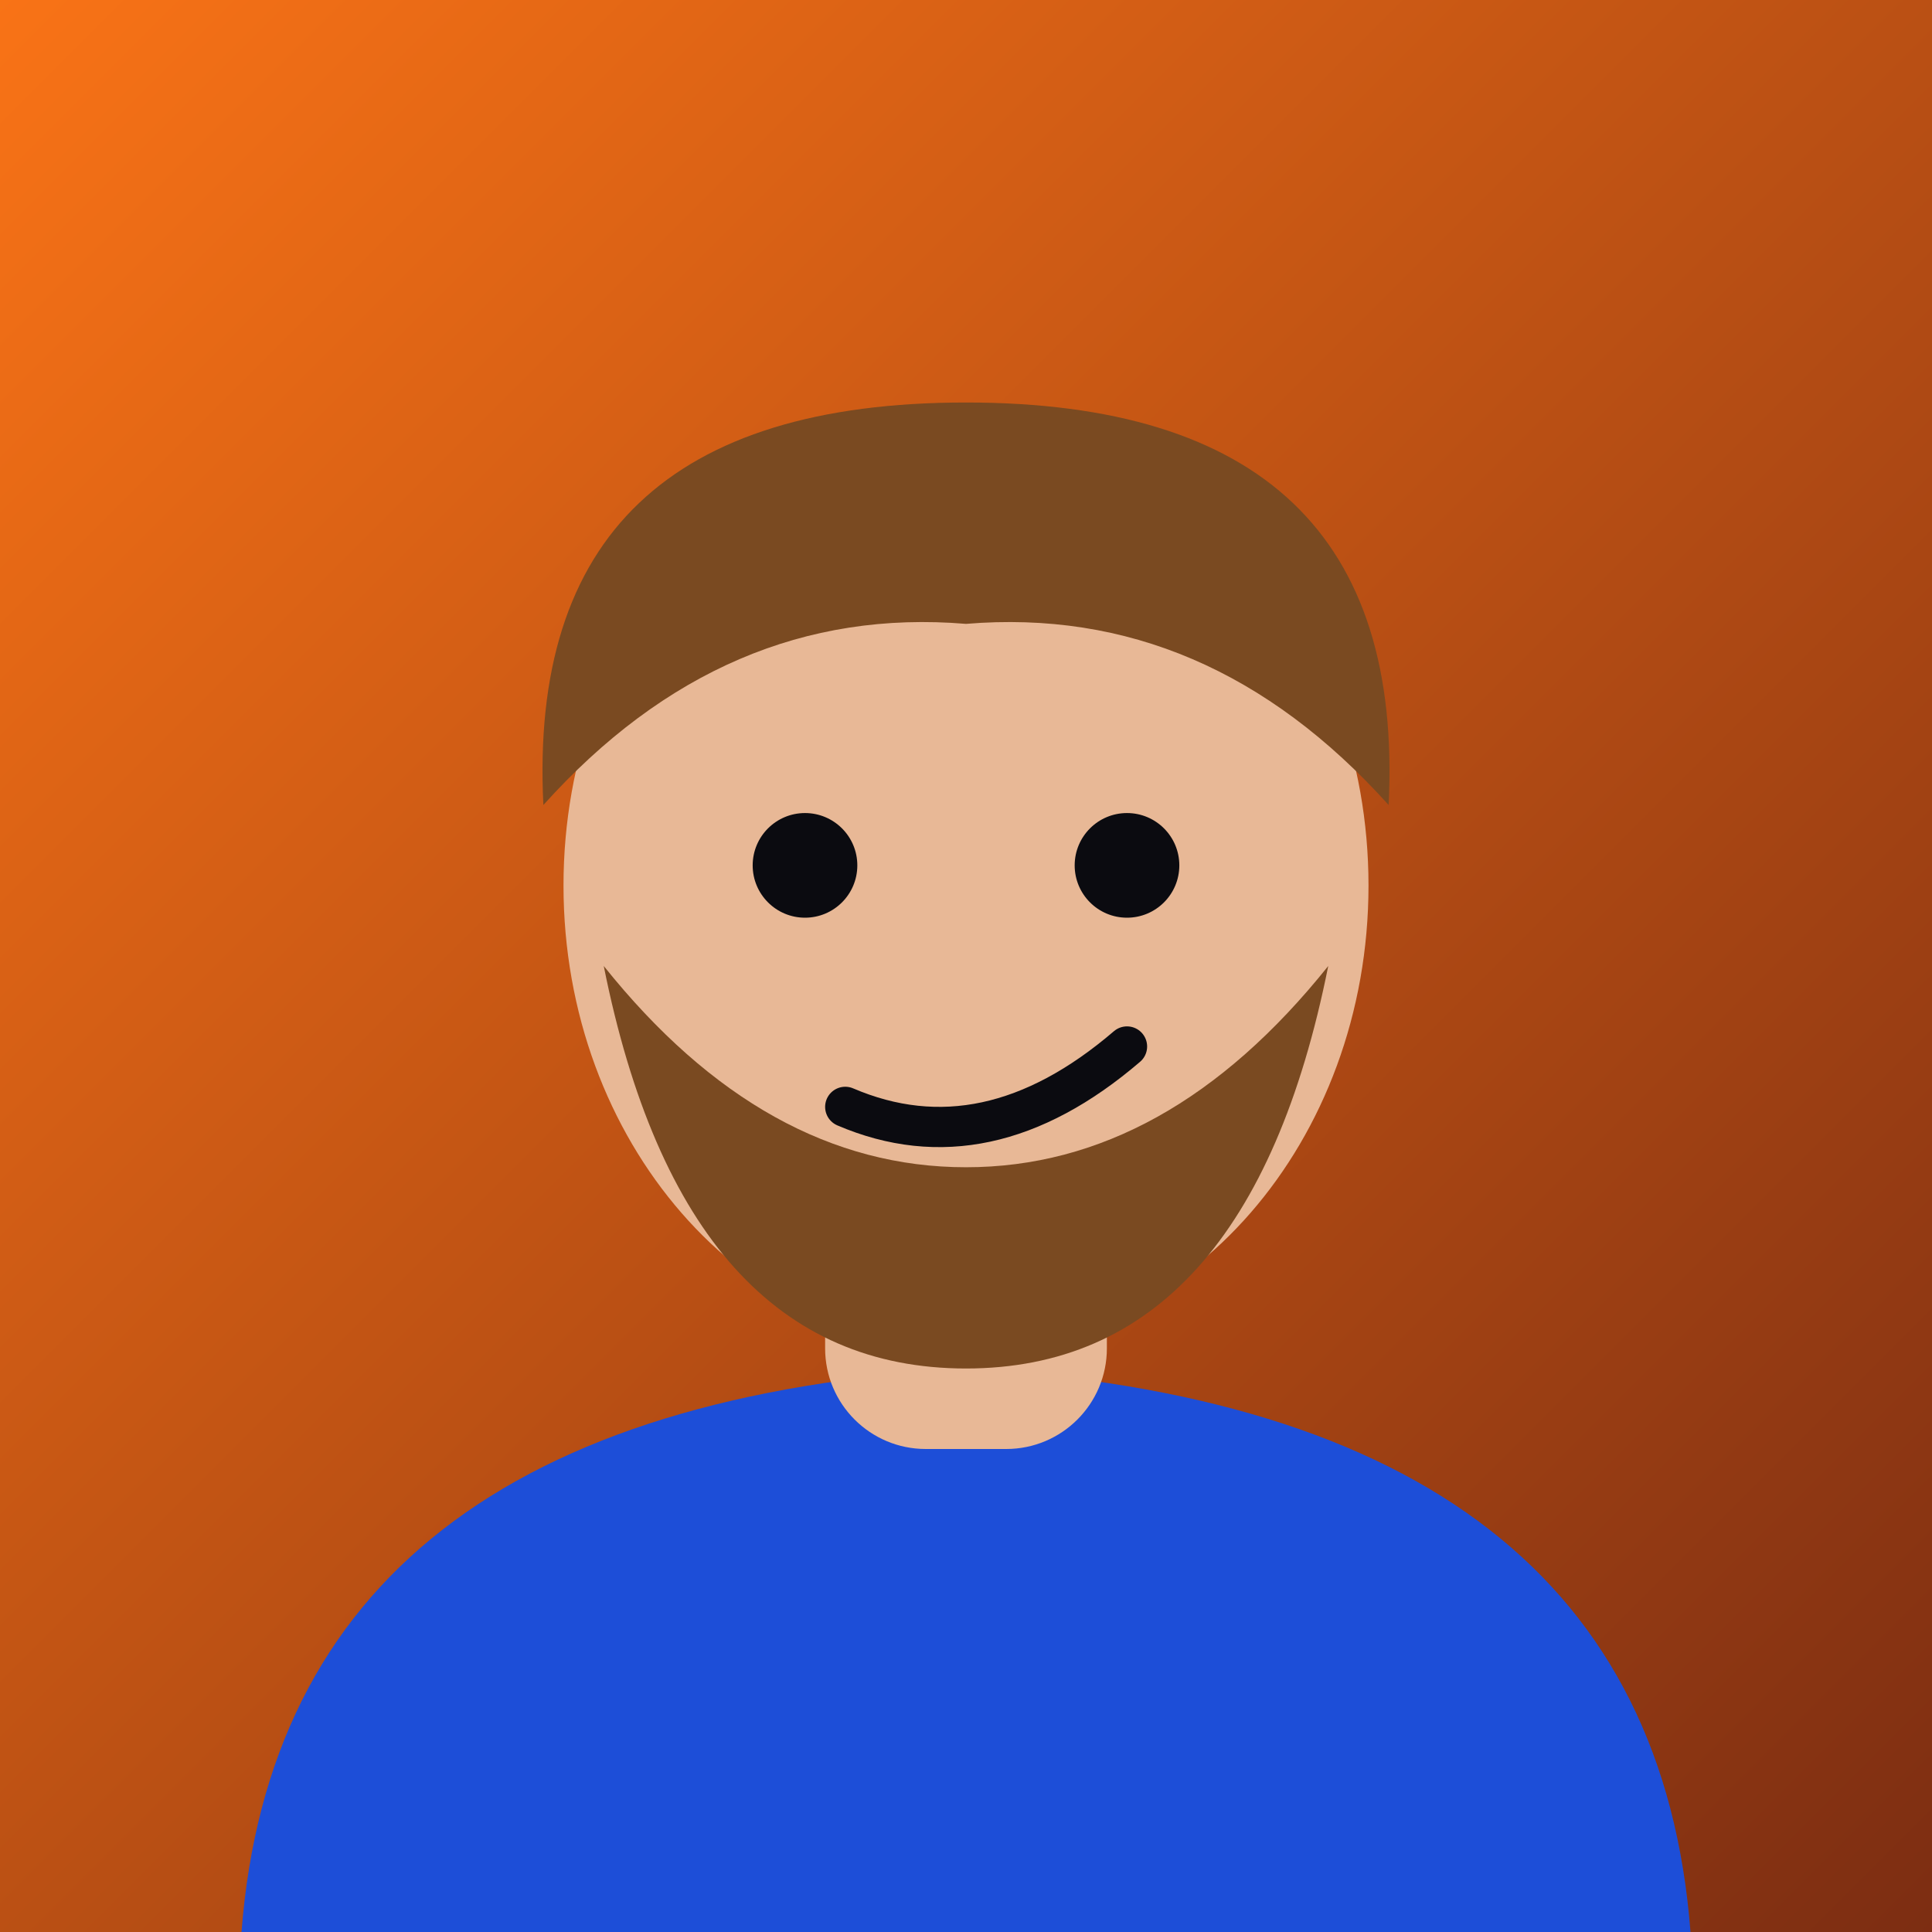
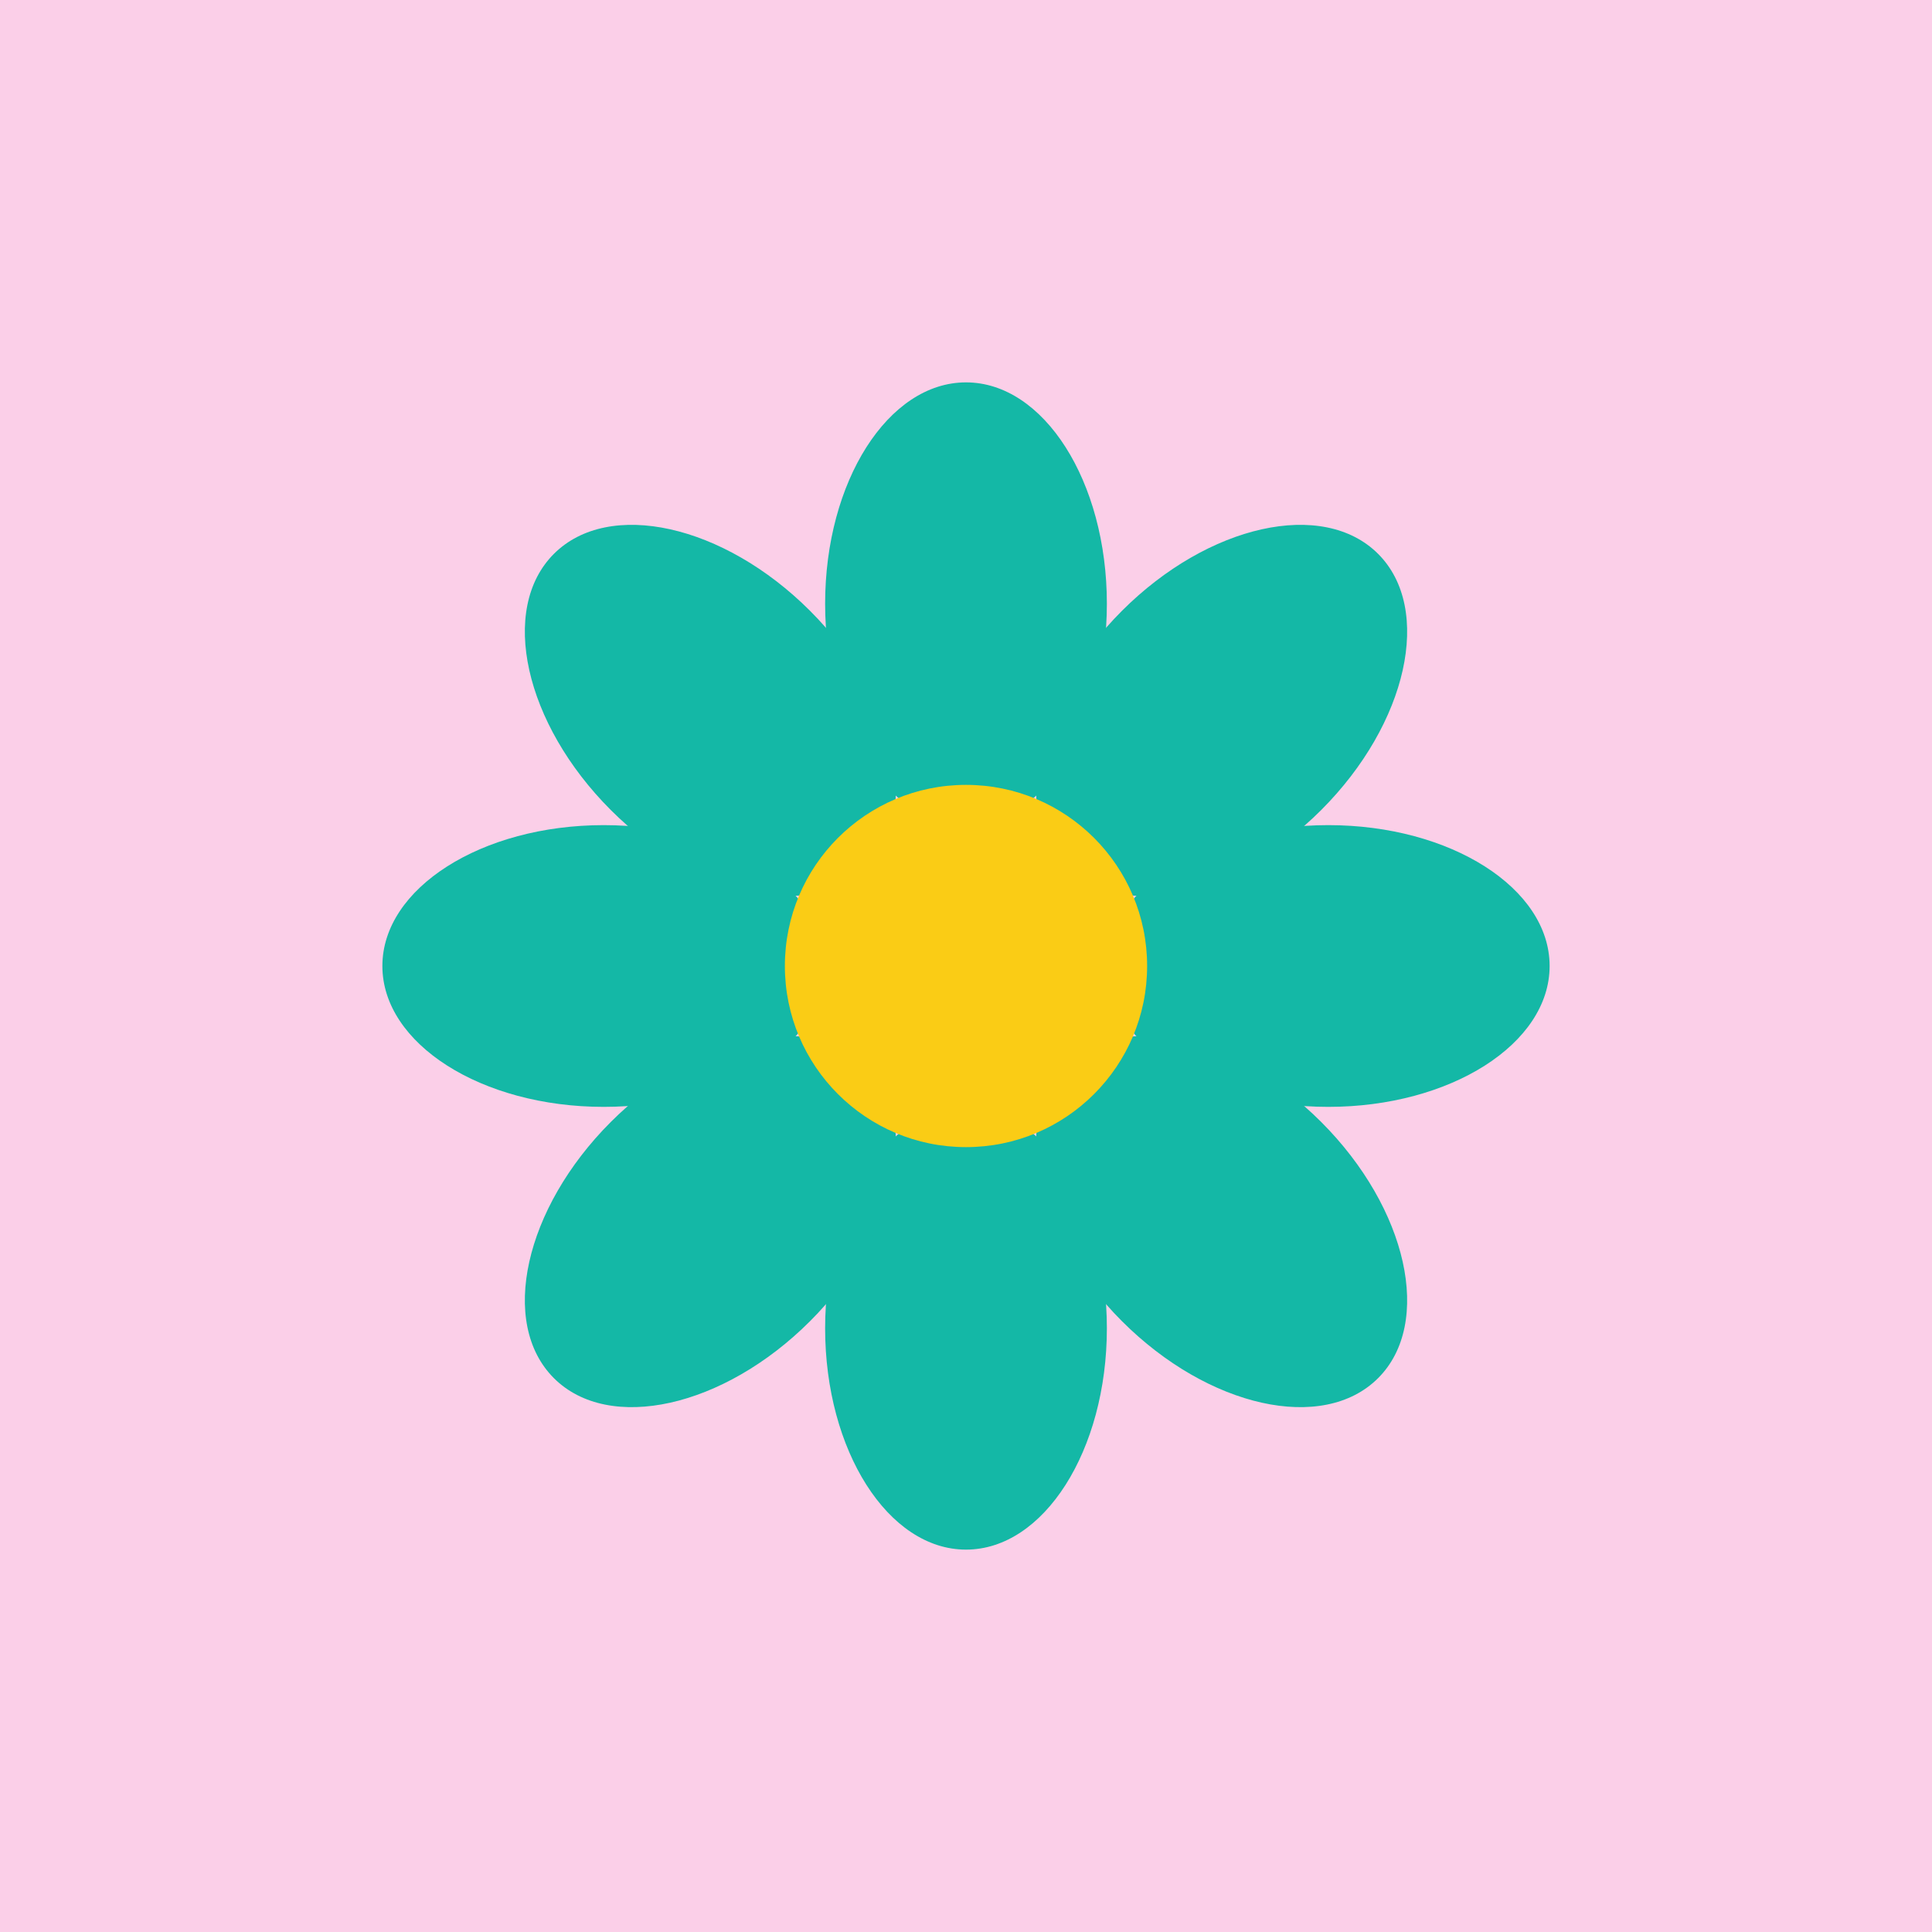
<svg xmlns="http://www.w3.org/2000/svg" viewBox="0 0 96 96" width="96" height="96">
  <defs>
-     <linearGradient id="b33" x1="0" y1="0" x2="1" y2="1">
-       <stop offset="0" stop-color="#f97316" />
-       <stop offset="1" stop-color="#7c2d12" />
+     <linearGradient id="g33" x1="0" y1="0" x2="0" y2="1">
+       <stop offset="0" stop-color="#fbcfe8" />
+       <stop offset="1" stop-color="#fbcfe8" />
    </linearGradient>
  </defs>
-   <rect width="96" height="96" fill="url(#b33)" />
-   <path d="M12 96 Q14 70 48 68 Q82 70 84 96 Z" fill="#1d4ed8" />
-   <rect x="41" y="58" width="14" height="14" rx="5" fill="#e8b896" />
-   <ellipse cx="48" cy="44" rx="20" ry="23" fill="#e8b896" />
-   <path d="M27 40 Q26 20 48 20 Q70 20 69 40 Q60 30 48 31 Q36 30 27 40Z" fill="#7a4a21" />
-   <path d="M30 48 Q34 68 48 68 Q62 68 66 48 Q58 58 48 58 Q38 58 30 48Z" fill="#7a4a21" />
-   <circle cx="40" cy="43" r="2.6" fill="#0b0b10" />
-   <circle cx="56" cy="43" r="2.6" fill="#0b0b10" />
-   <path d="M42 55 Q49 58 56 52" fill="none" stroke="#0b0b10" stroke-width="2" stroke-linecap="round" />
+   <rect width="96" height="96" fill="url(#g33)" />
+   <ellipse cx="66.0" cy="48.0" rx="11" ry="7" fill="#14b8a6" transform="rotate(0 66.0 48.0)" />
+   <ellipse cx="60.7" cy="60.7" rx="11" ry="7" fill="#14b8a6" transform="rotate(45 60.7 60.7)" />
+   <ellipse cx="48.0" cy="66.0" rx="11" ry="7" fill="#14b8a6" transform="rotate(90 48.0 66.0)" />
+   <ellipse cx="35.3" cy="60.7" rx="11" ry="7" fill="#14b8a6" transform="rotate(135 35.3 60.7)" />
+   <ellipse cx="30.0" cy="48.0" rx="11" ry="7" fill="#14b8a6" transform="rotate(180 30.0 48.0)" />
+   <ellipse cx="35.3" cy="35.3" rx="11" ry="7" fill="#14b8a6" transform="rotate(225 35.3 35.3)" />
+   <ellipse cx="48.0" cy="30.0" rx="11" ry="7" fill="#14b8a6" transform="rotate(270 48.0 30.0)" />
+   <ellipse cx="60.7" cy="35.3" rx="11" ry="7" fill="#14b8a6" transform="rotate(315 60.7 35.3)" />
+   <circle cx="48" cy="48" r="9" fill="#facc15" />
</svg>
